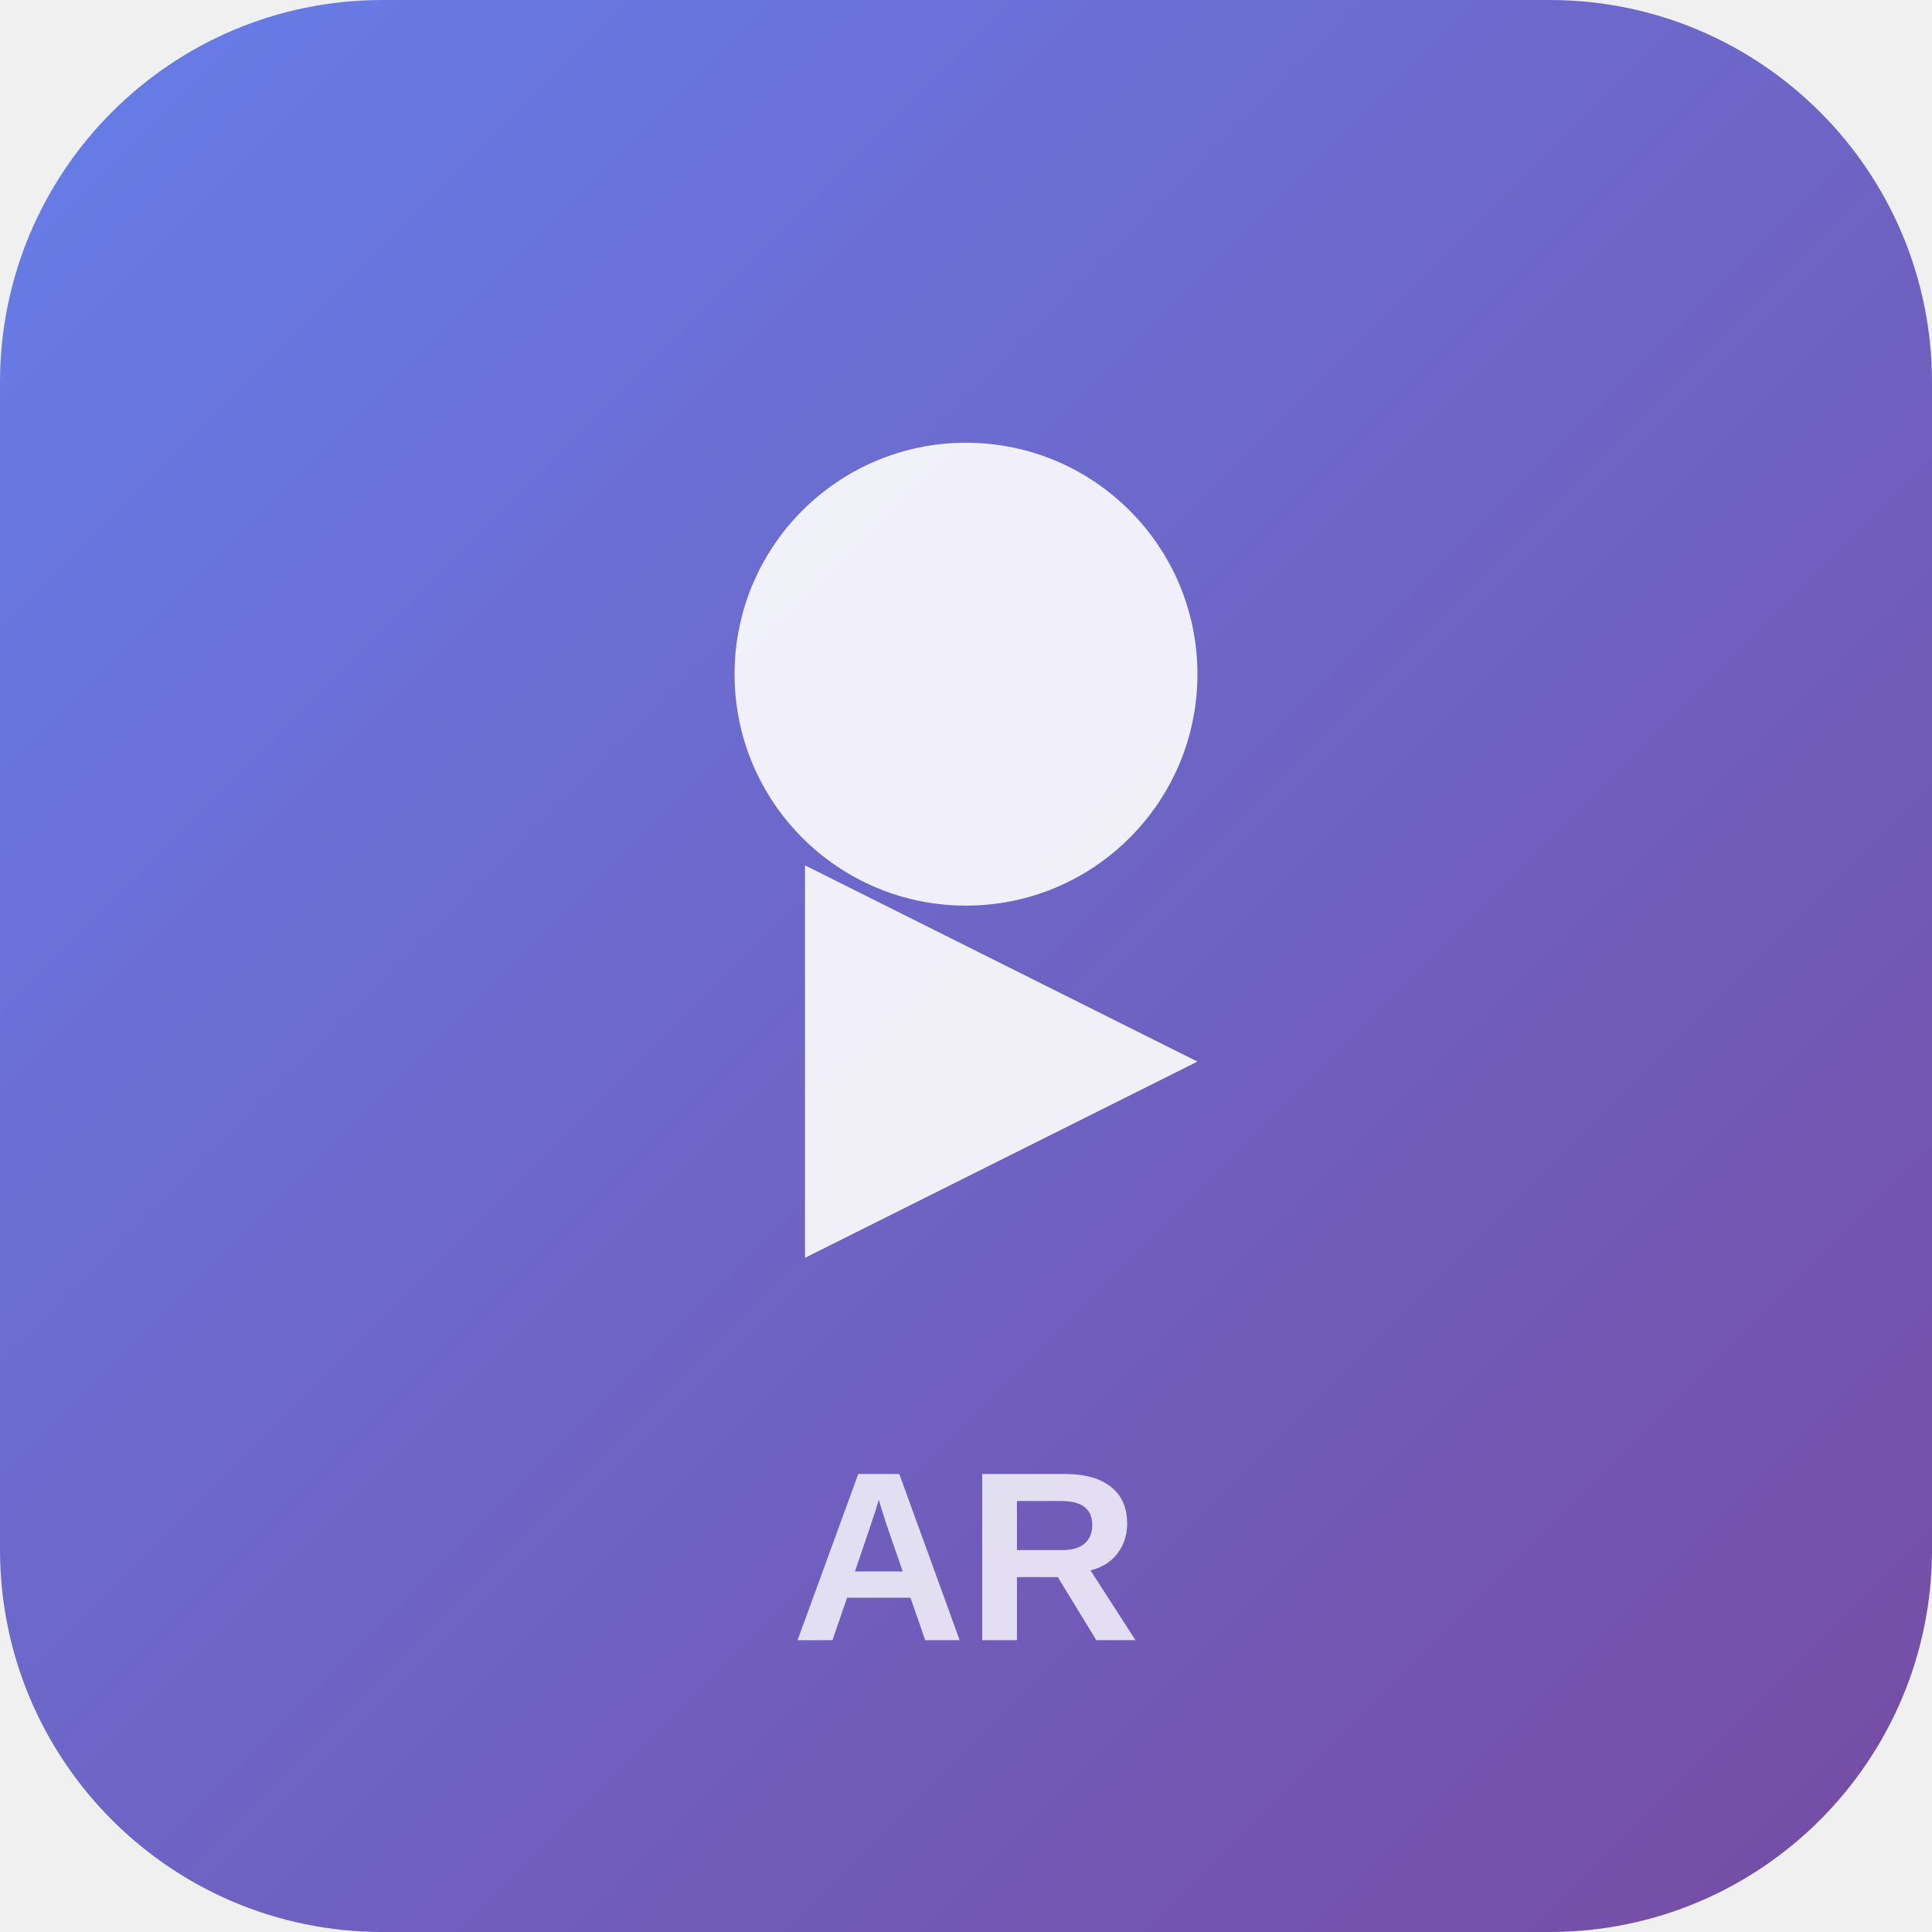
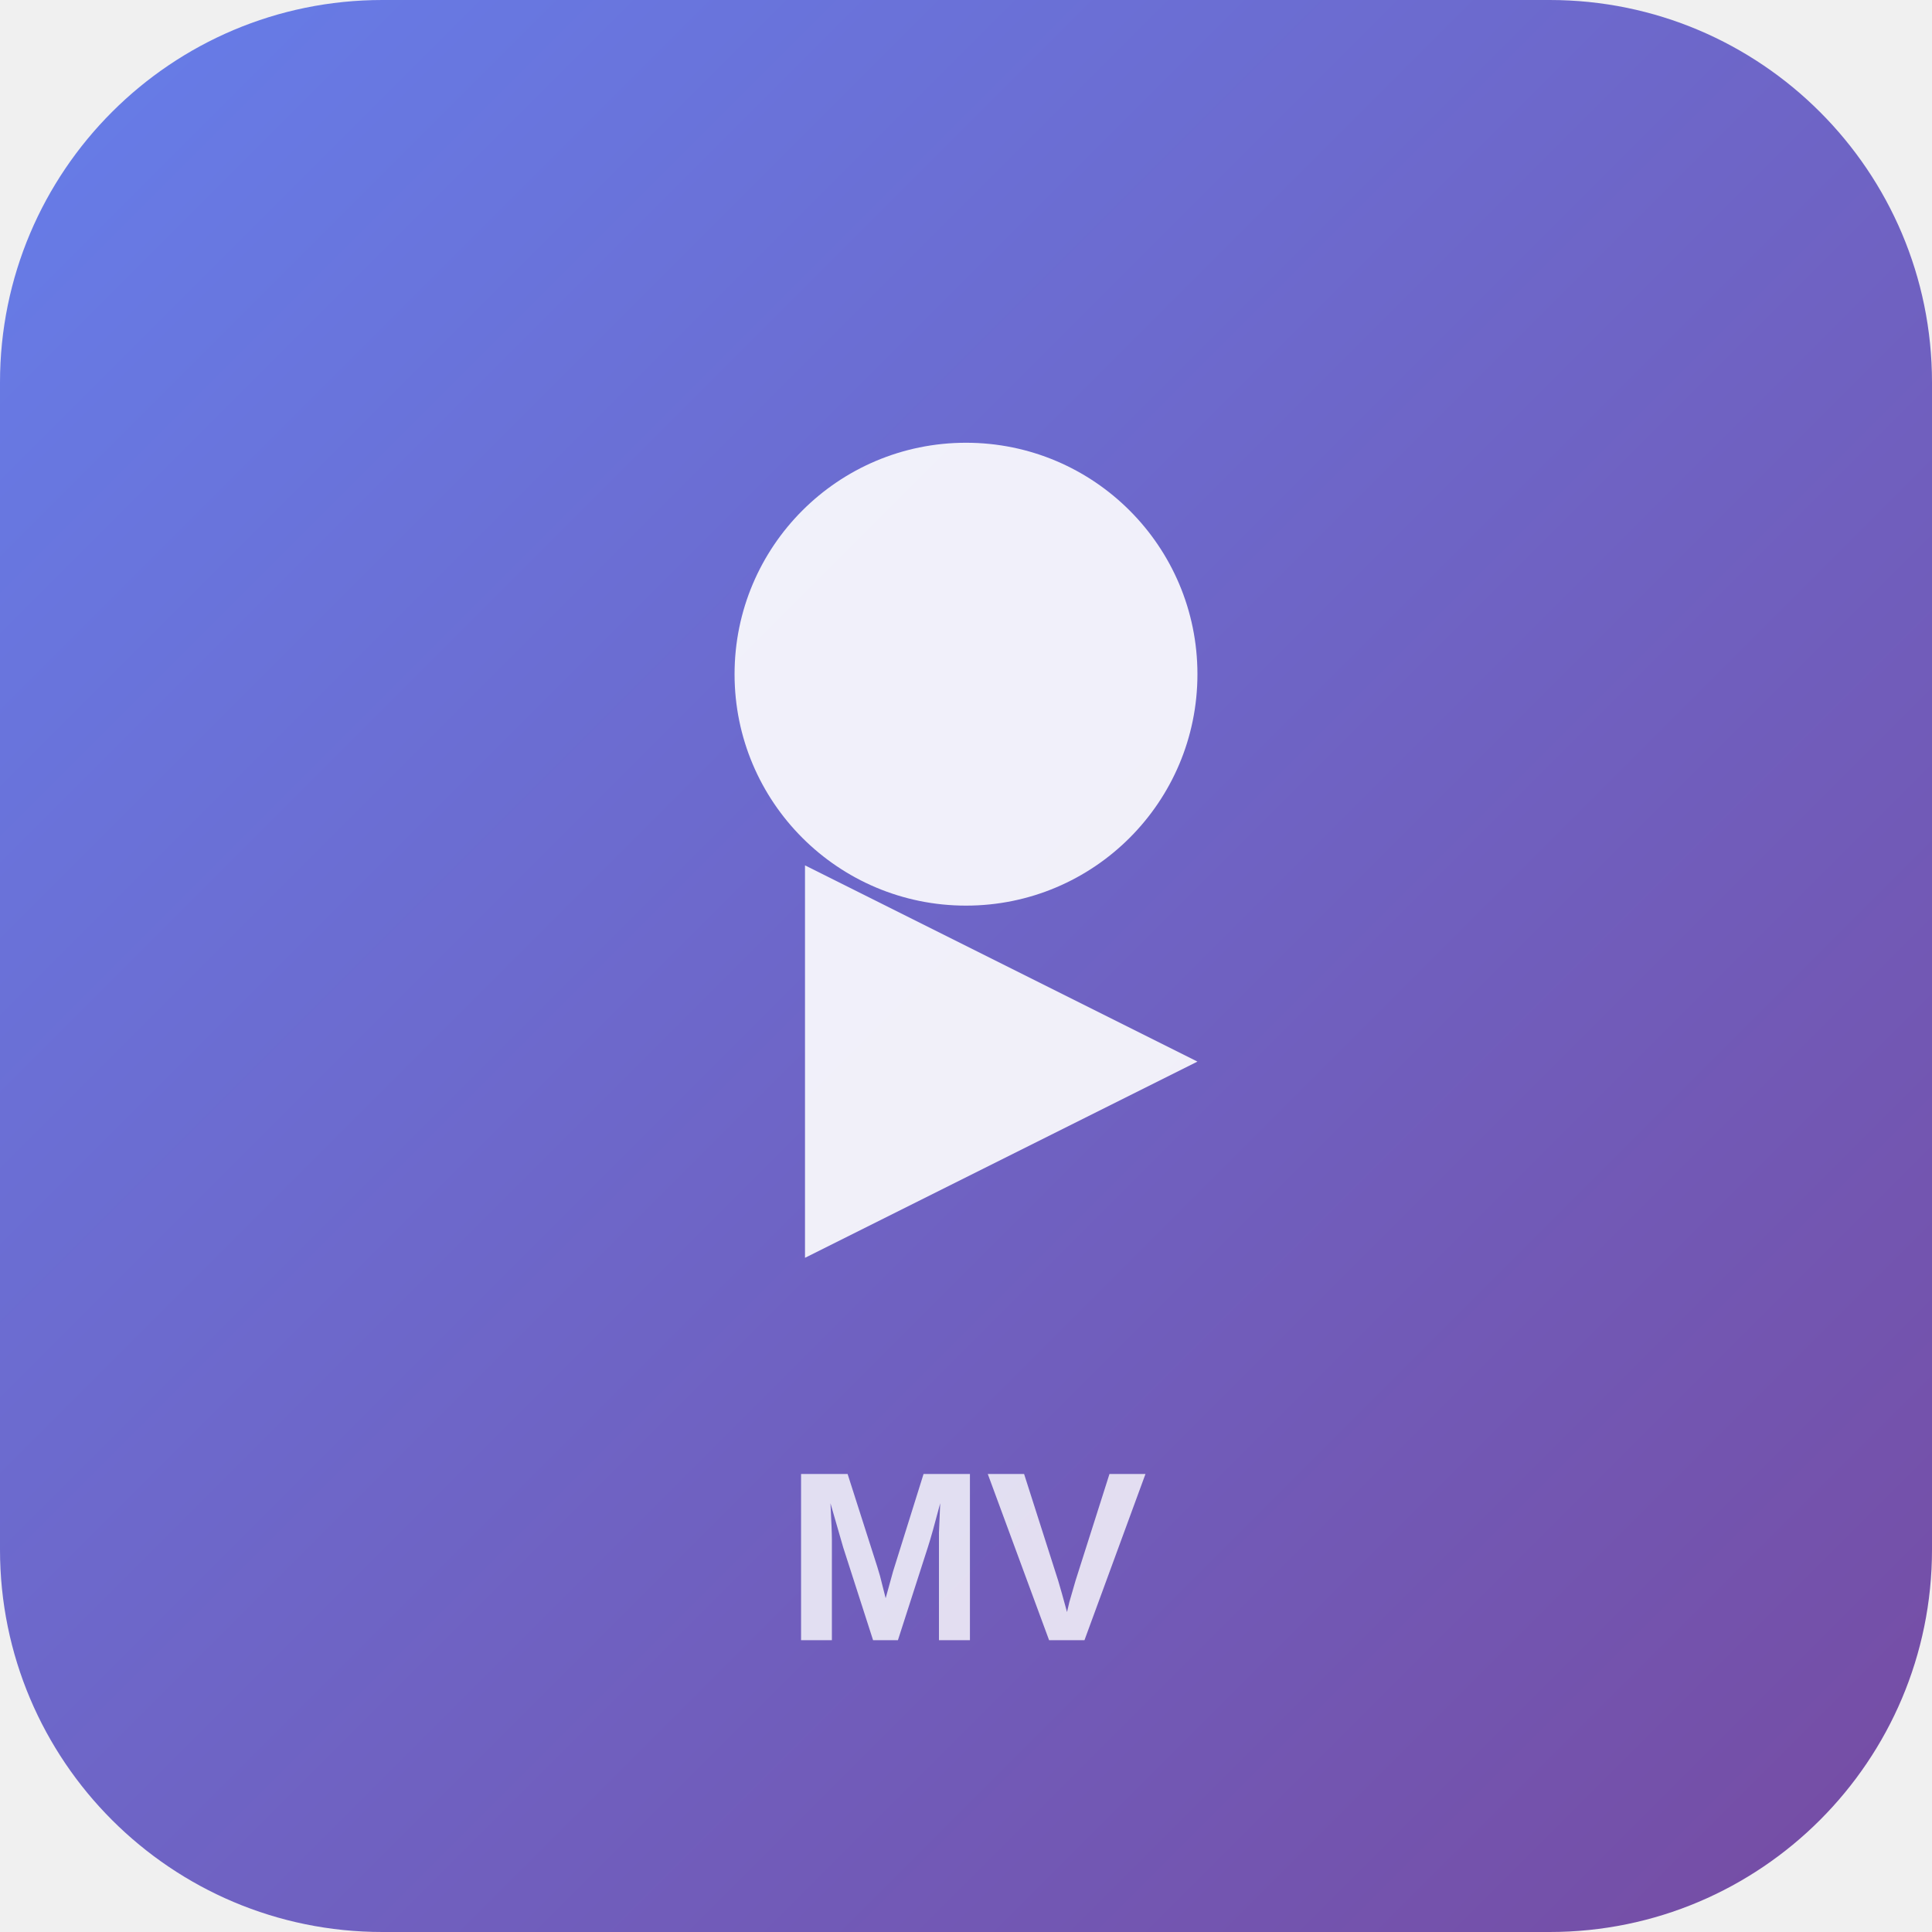
<svg xmlns="http://www.w3.org/2000/svg" viewBox="0 0 192 192">
  <defs>
    <linearGradient id="grad" x1="0%" y1="0%" x2="100%" y2="100%">
      <stop offset="0%" style="stop-color:#667eea;stop-opacity:1" />
      <stop offset="100%" style="stop-color:#764ba2;stop-opacity:1" />
    </linearGradient>
  </defs>
  <rect width="192" height="192" rx="38" fill="url(#grad)" />
  <circle cx="96" cy="67" r="23" fill="white" opacity="0.9" />
  <polygon points="80,86 80,125 119,105.5" fill="white" opacity="0.9" />
-   <text x="96" y="163" text-anchor="middle" fill="white" font-family="Arial, sans-serif" font-size="24" font-weight="bold" opacity="0.8">AR</text>
+   <text x="96" y="163" text-anchor="middle" fill="white" font-family="Arial, sans-serif" font-size="24" font-weight="bold" opacity="0.8">MV</text>
</svg>
